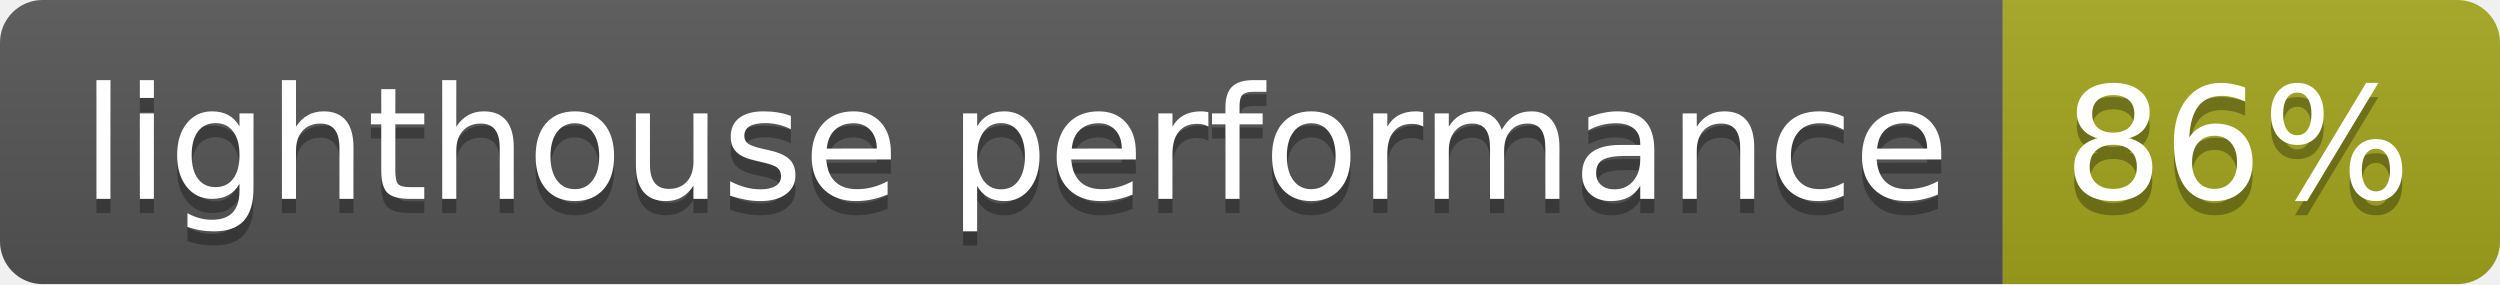
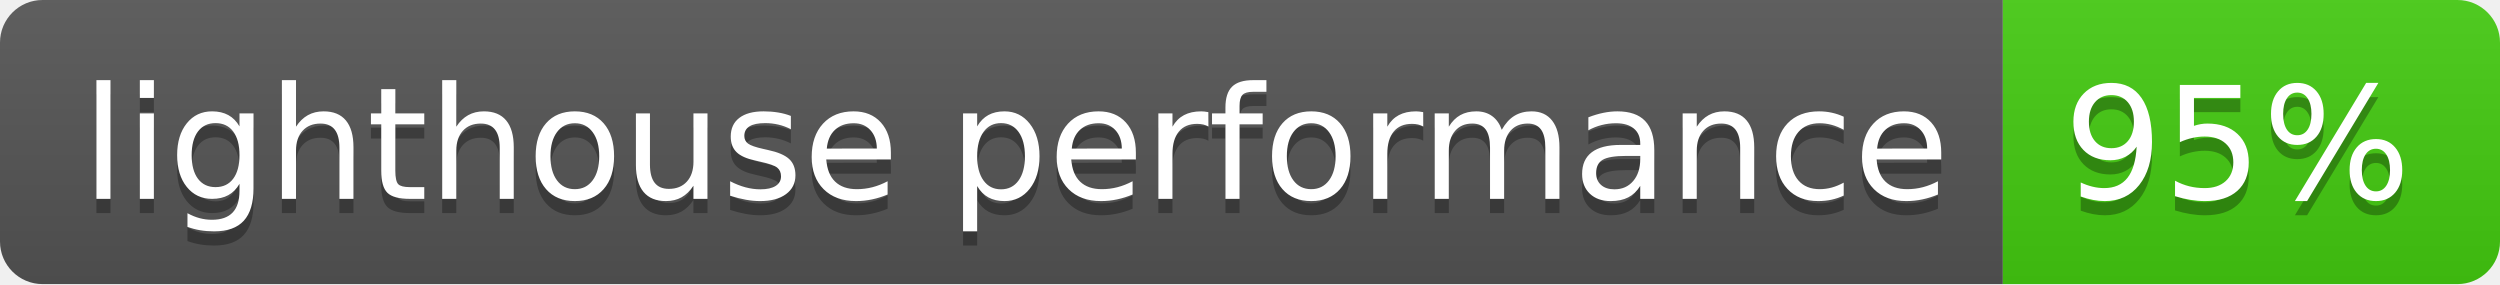
<svg xmlns="http://www.w3.org/2000/svg" width="176" height="20">
  <linearGradient id="s" x2="0" y2="100%">
    <stop offset="0" stop-color="#bbb" stop-opacity=".1" />
    <stop offset="1" stop-opacity=".1" />
  </linearGradient>
  <clipPath id="r">
    <rect width="176" height="20" rx="3" fill="#fff" />
  </clipPath>
  <g clip-path="url(#r)">
    <rect width="141" height="20" fill="#555" />
-     <rect x="141" width="35" height="20" fill="#a4a61d" />
+     <rect x="141" width="35" height="20" fill="#4c1" />
    <rect width="176" height="20" fill="url(#s)" />
  </g>
  <g fill="#fff" text-anchor="middle" font-family="Verdana,Geneva,DejaVu Sans,sans-serif" text-rendering="geometricPrecision" font-size="110">
    <text x="715" y="150" fill="#010101" fill-opacity=".3" transform="scale(.1)" textLength="1310">lighthouse performance</text>
    <text x="715" y="140" transform="scale(.1)" textLength="1310">lighthouse performance</text>
-     <text x="1575" y="150" fill="#010101" fill-opacity=".3" transform="scale(.1)" textLength="250">86%</text>
-     <text x="1575" y="140" transform="scale(.1)" textLength="250">86%</text>
+     <text x="1575" y="150" fill="#010101" fill-opacity=".3" transform="scale(.1)" textLength="250">95%</text>
+     <text x="1575" y="140" transform="scale(.1)" textLength="250">95%</text>
  </g>
</svg>
